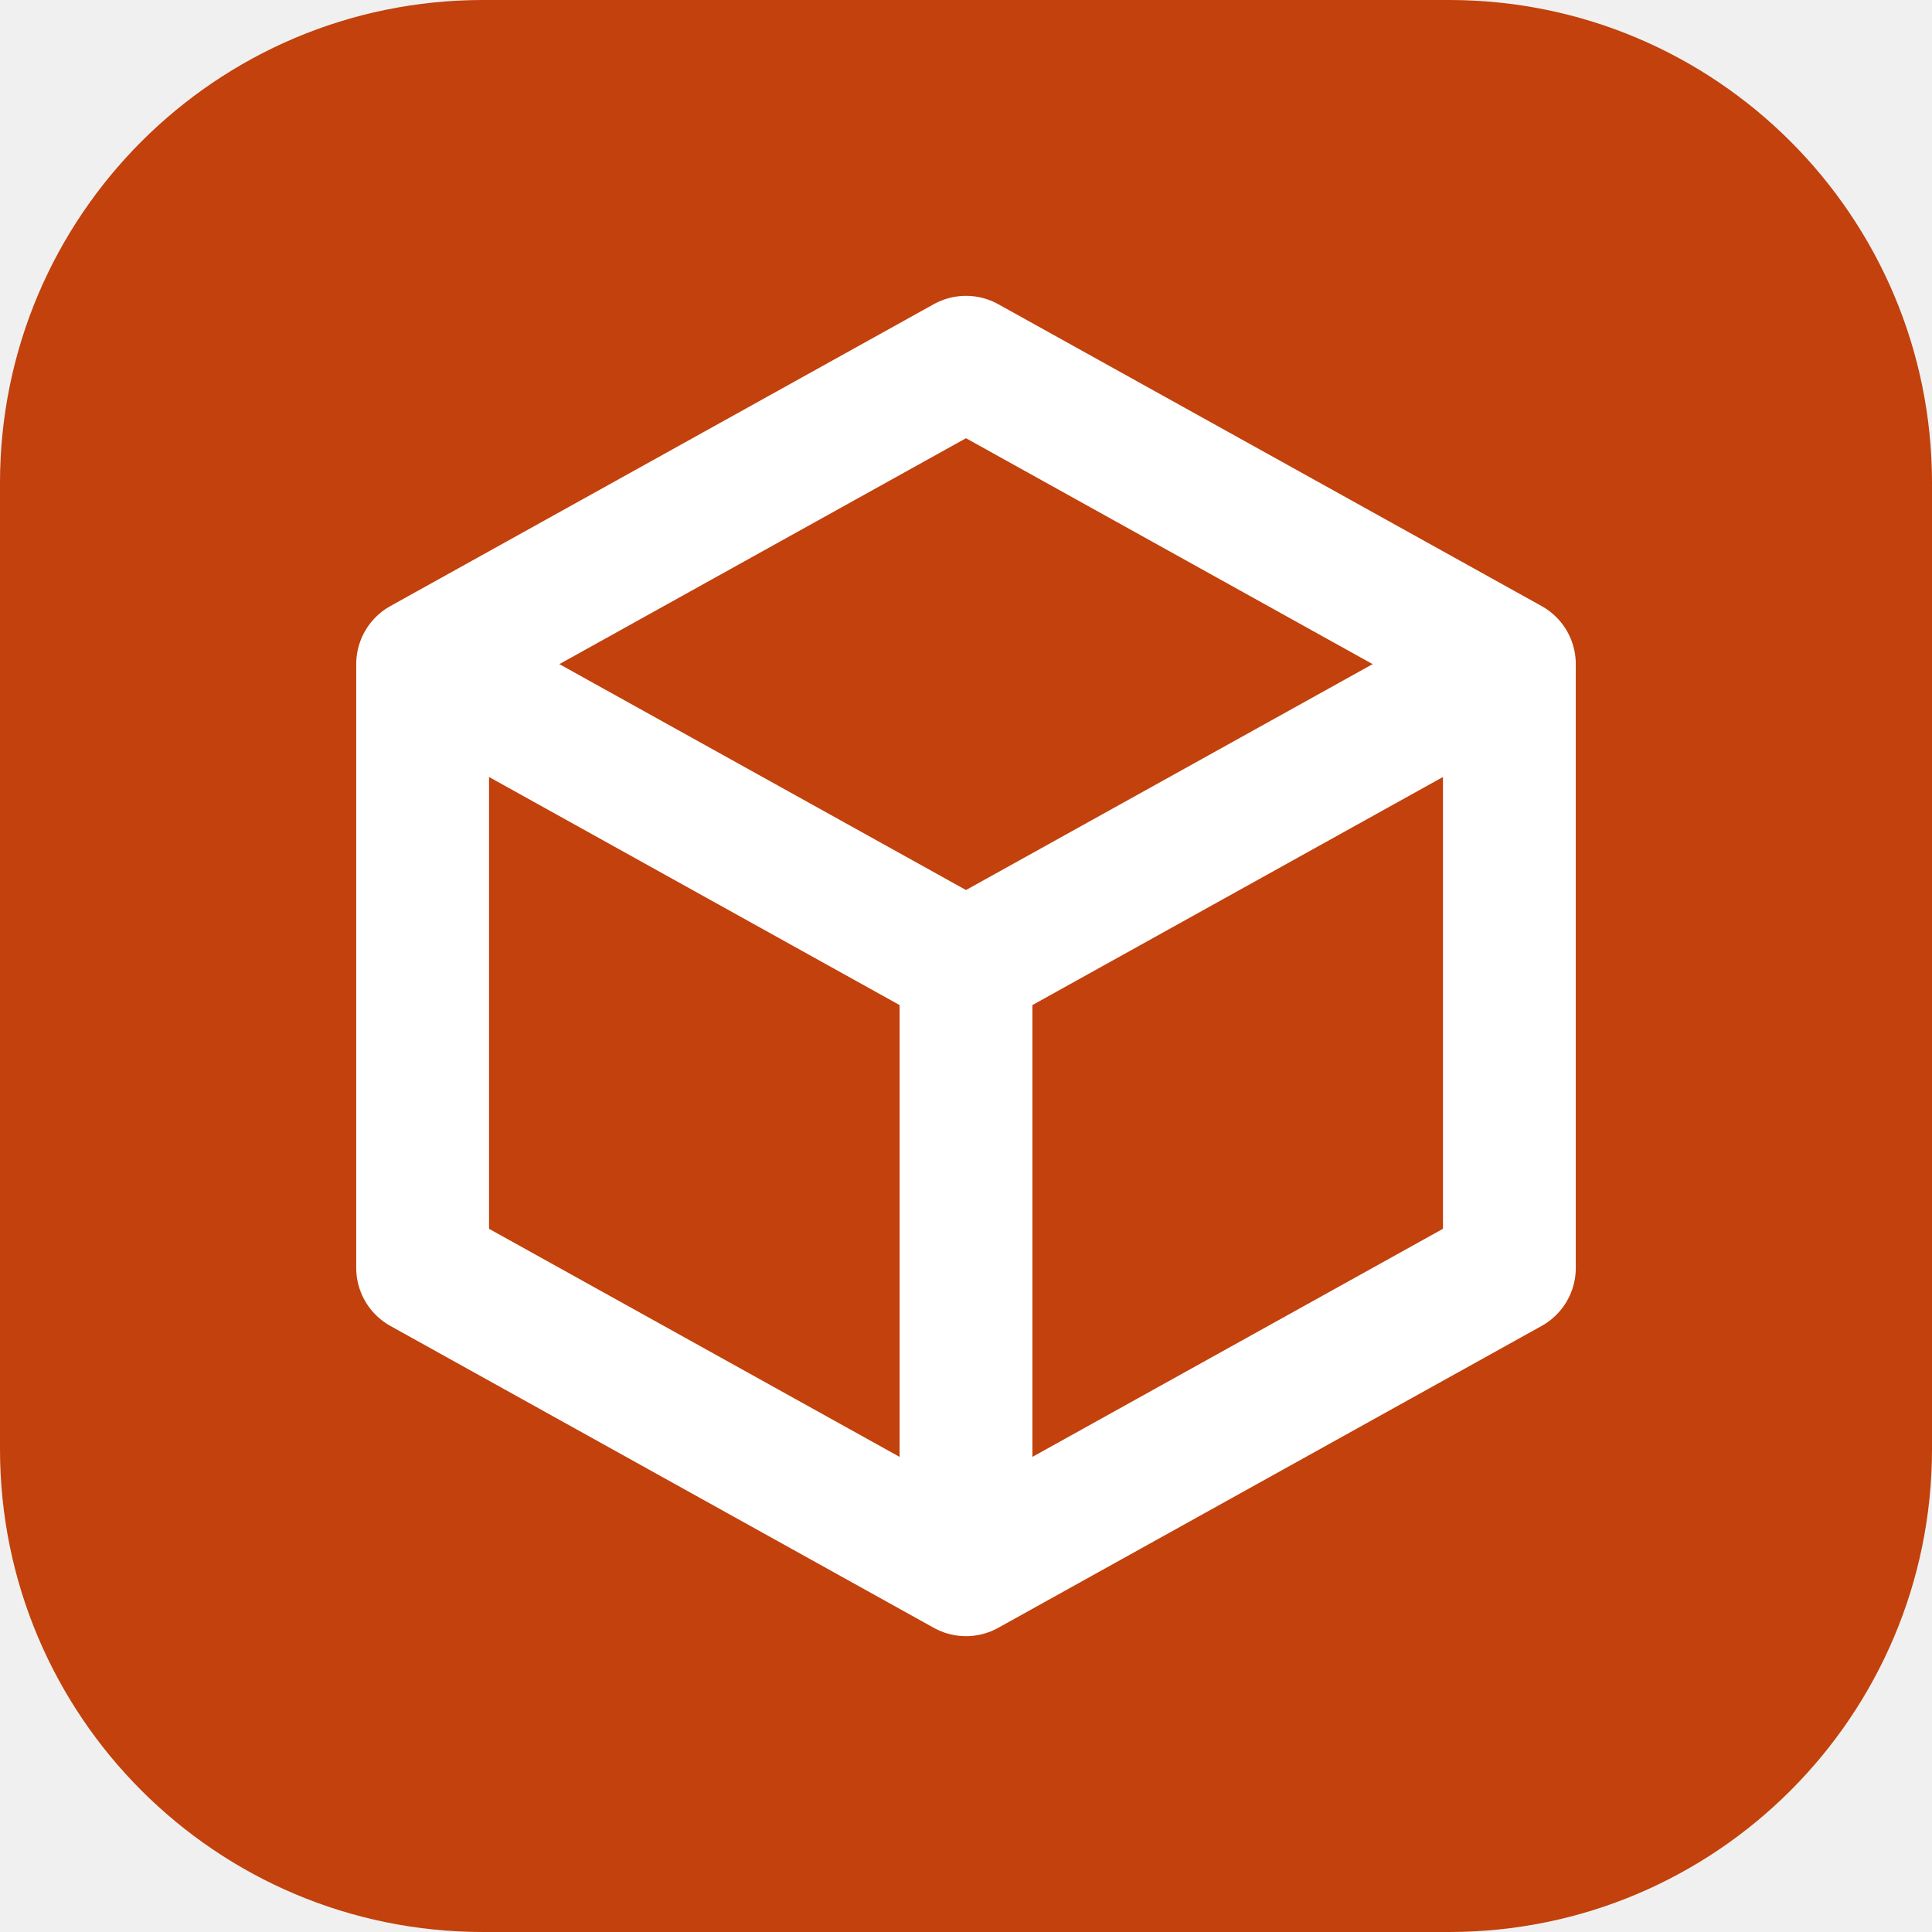
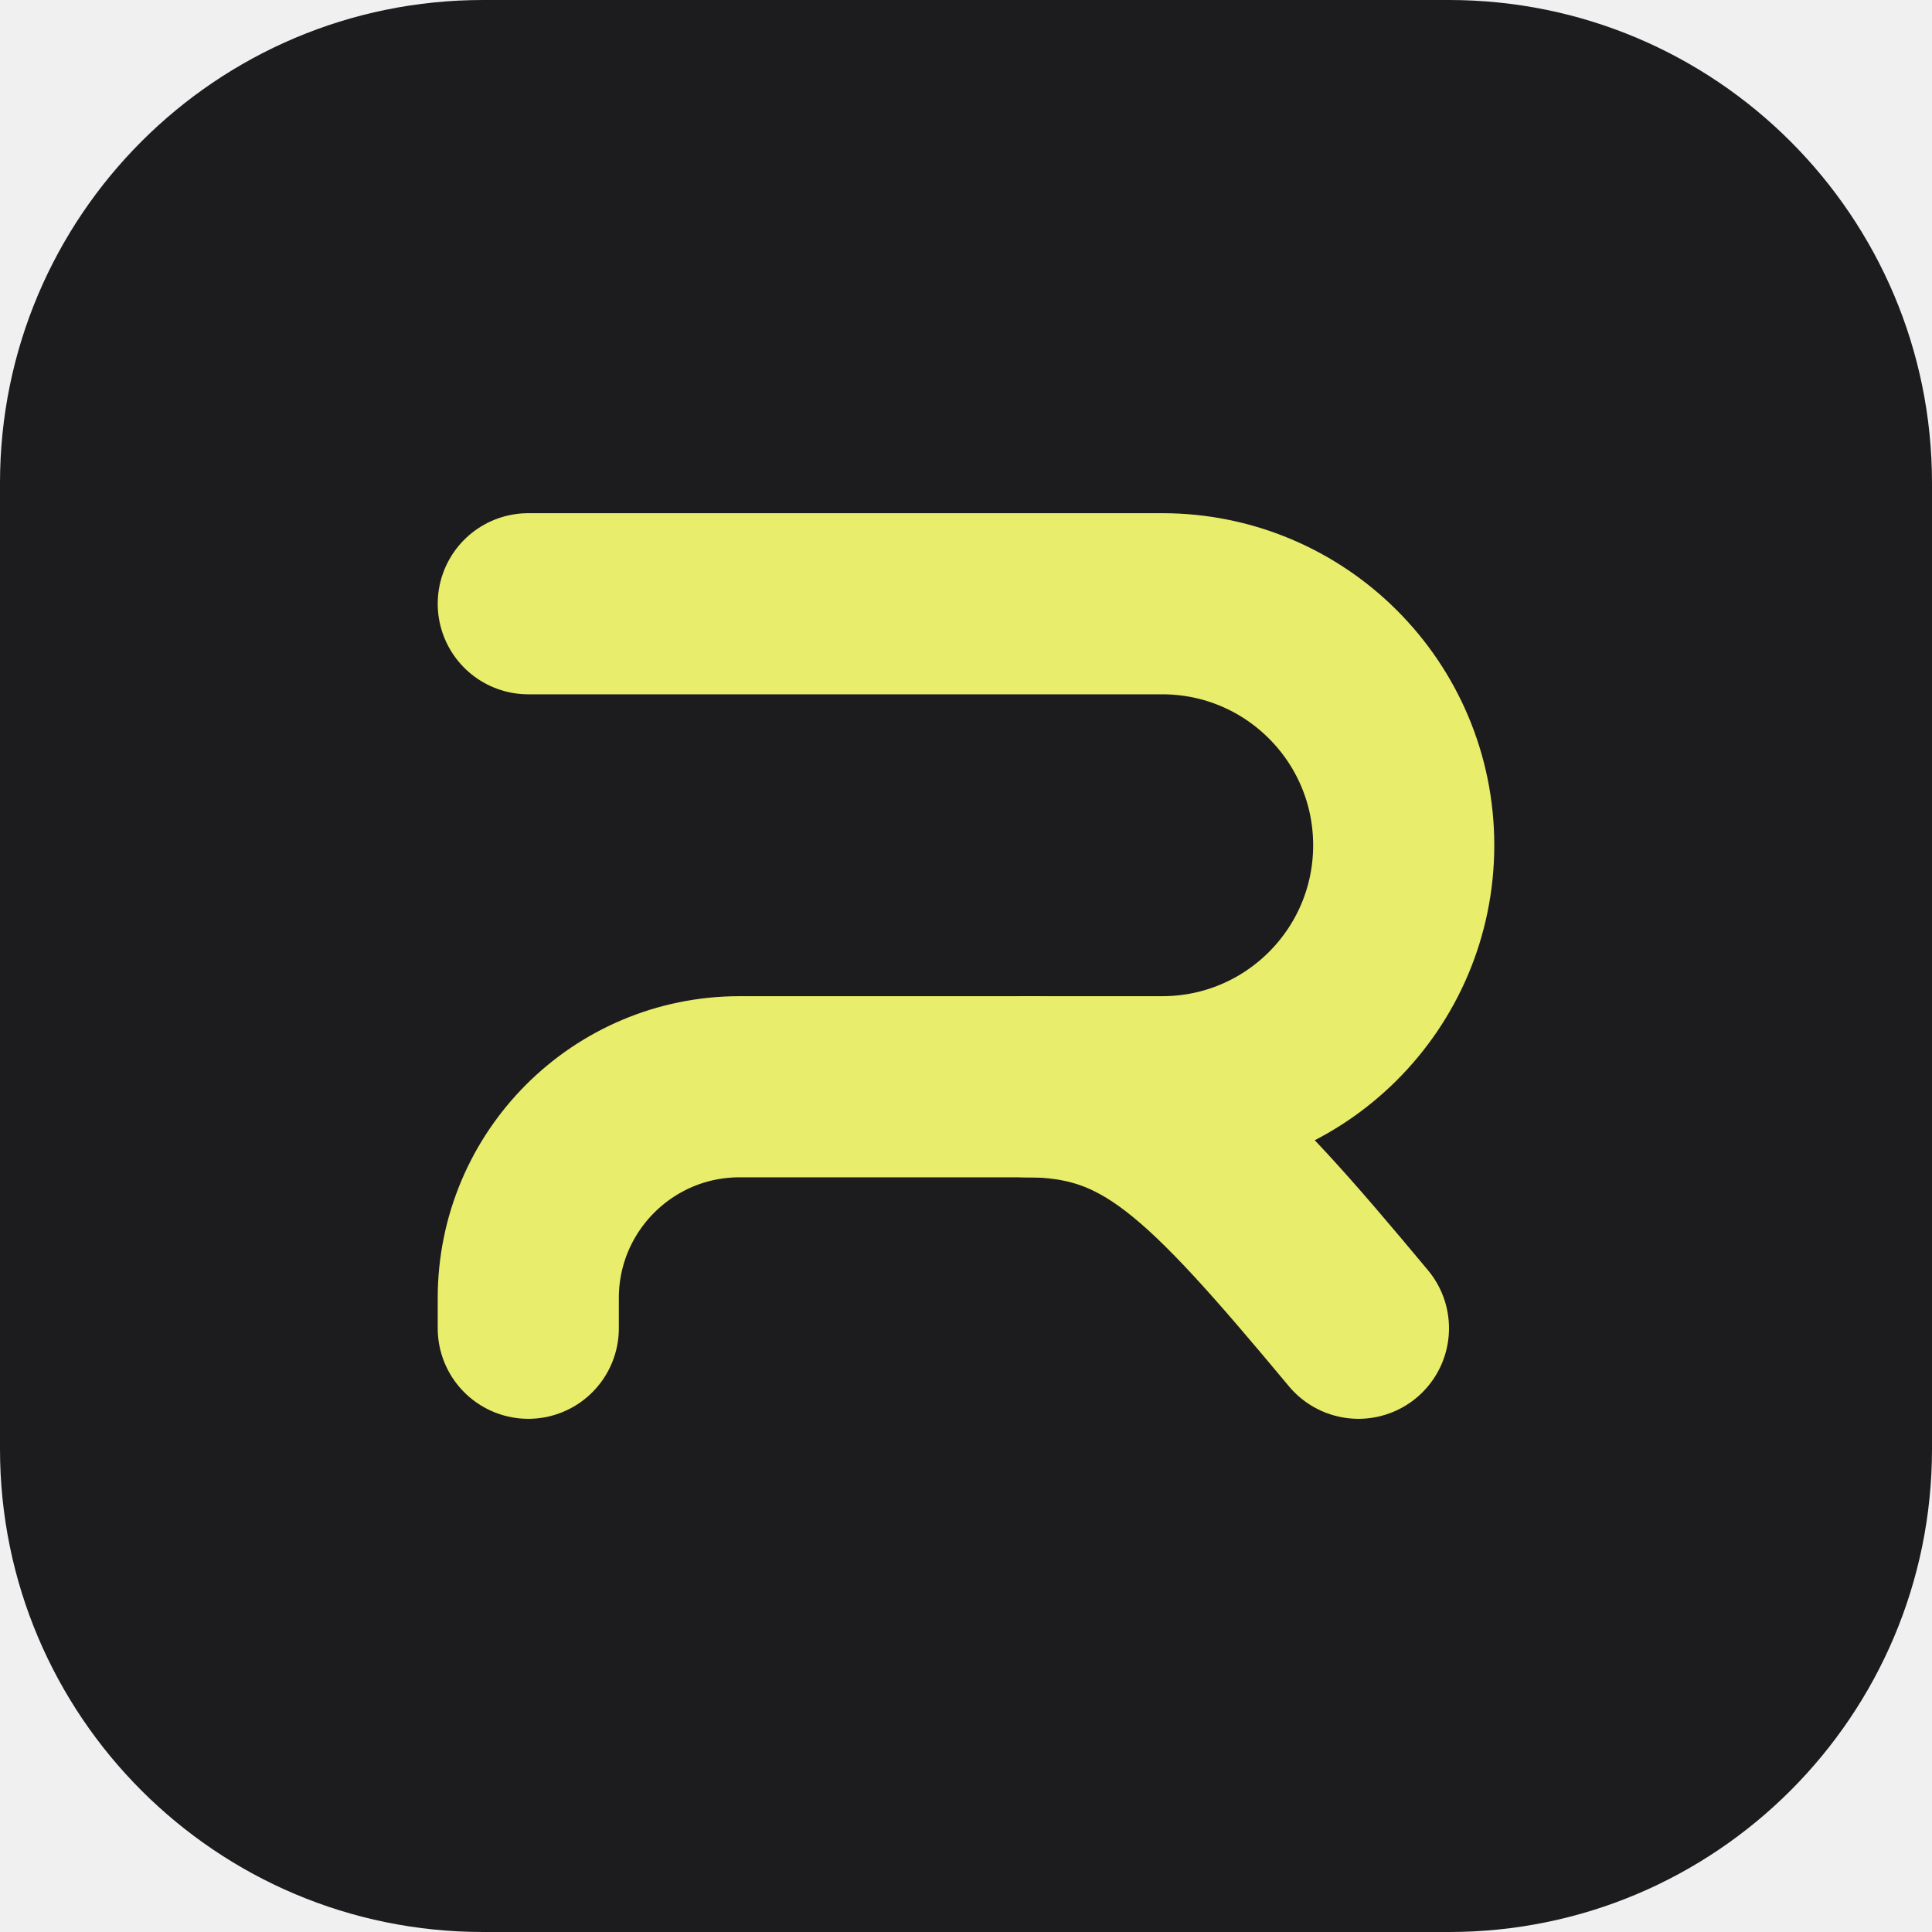
- <svg xmlns="http://www.w3.org/2000/svg" viewBox="0 0 32 32">
-   <rect width="32" height="32" rx="8" fill="#c2410c" />
-   <g fill="none" stroke="#fff" stroke-width="2.2" stroke-linejoin="round">
-     <path d="M16 6 25 11v10l-9 5-9-5V11z" />
-     <path d="M7 11l9 5 9-5M16 16v10" />
+ <svg xmlns="http://www.w3.org/2000/svg" viewBox="0 0 128 128" width="512" height="512">
+   <rect width="128" height="128" rx="32" fill="#1C1C1E" />
+   <g fill="none" stroke="#E8ED6B" stroke-width="12" stroke-linecap="round" stroke-linejoin="round">
+     <path d="M 35 40 h 42 a 16 16 0 0 1 0 32 h -28 a 14 14 0 0 0 -14 14 v 2" />
+     <path d="M 68 72 c 8 0, 12 4, 22 16" />
  </g>
</svg>
